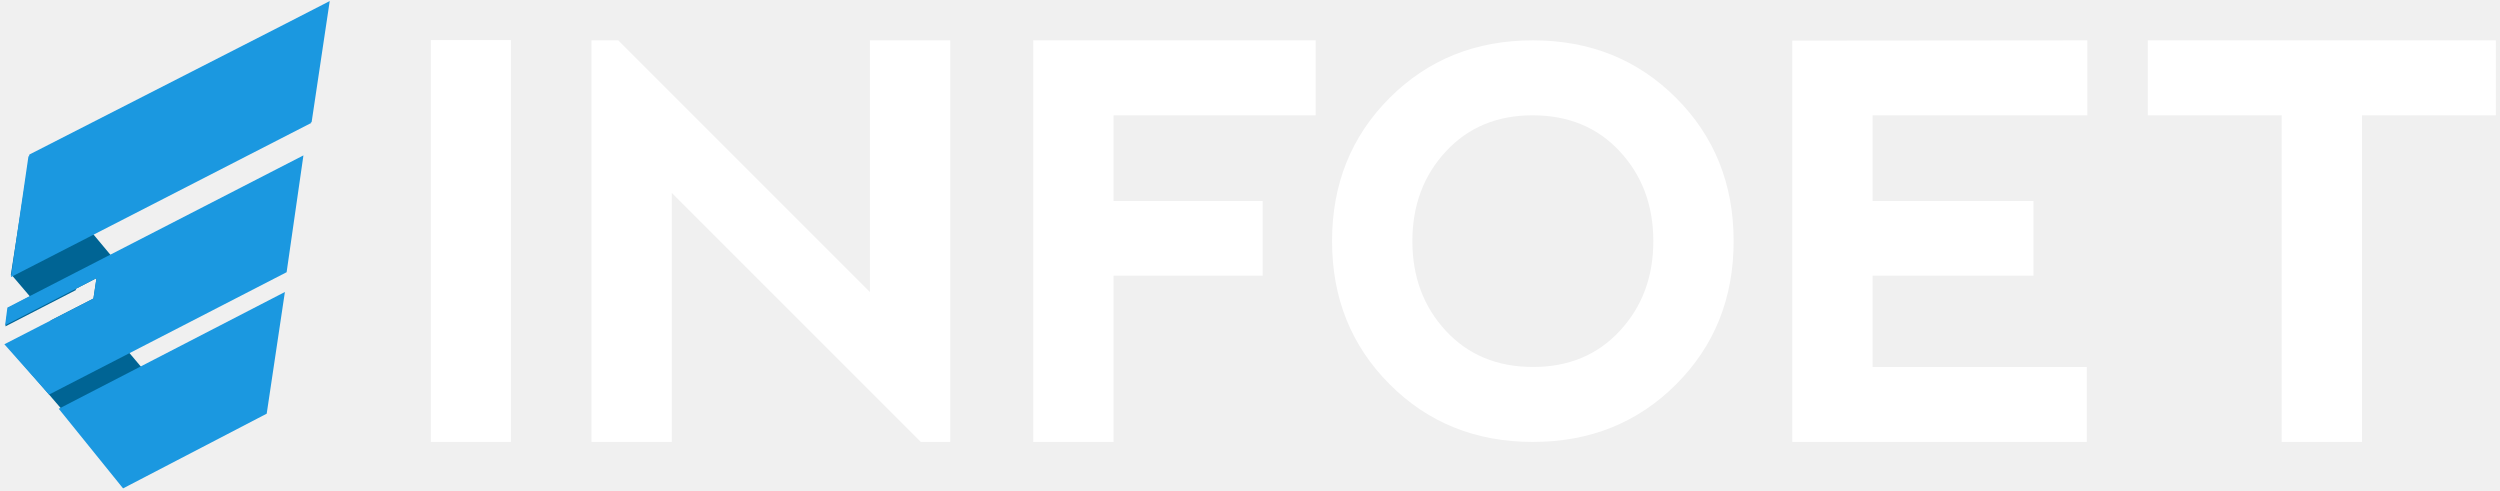
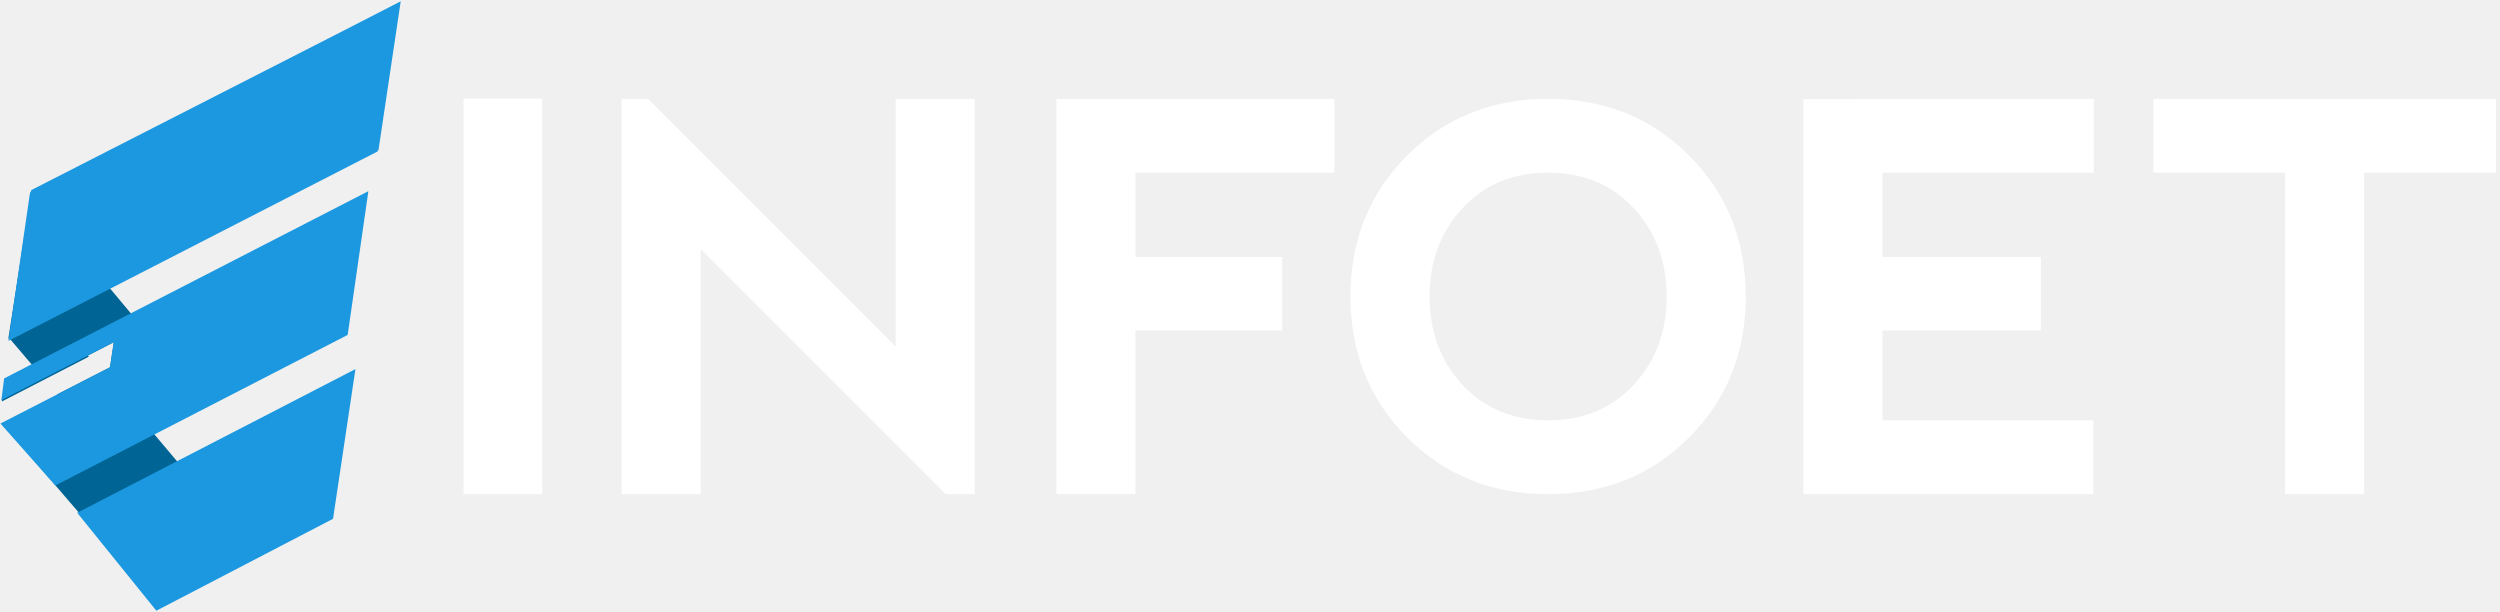
- <svg xmlns="http://www.w3.org/2000/svg" width="499px" height="98px" viewBox="0 0 499 98" version="1.1">
+ <svg xmlns="http://www.w3.org/2000/svg" width="507px" height="124px" viewBox="0 0 507 124" version="1.1">
  <g id="Page-1" stroke="none" stroke-width="1" fill="none" fill-rule="evenodd">
-     <g id="Group-2" fill-rule="nonzero">
-       <g id="logo">
-         <polygon id="Path" fill="#006494" points="2.288 54.843 7.867 61.39 19.256 55.521 18.647 59.585 10.08 63.985 16.492 71.507 32.421 63.284 5.827 31.441 2.146 54.964 2.146 54.964" />
-         <g id="Group" transform="translate(1, 55)" fill="#006494">
-           <polygon id="Path" points="14.212 2.862 12.114 0.374 0.632 6.444 0.079 10.146" />
-           <path d="M13.66,29.405 L29.661,21.187 L16.414,5.474 L0.189,13.81 C4.697,18.993 9.187,24.192 13.66,29.405 Z" id="Path" />
+     <g id="logo" fill-rule="nonzero">
+       <g>
+         <polygon id="Path" fill="#006494" points="1.86 68.554 8.834 76.737 23.07 69.401 22.309 74.481 11.6 79.981 19.615 89.384 39.526 79.105 6.284 39.301 1.683 68.705 1.683 68.705" />
+         <g id="Group" transform="translate(0.25, 68.75)" fill="#006494">
+           <polygon id="Path" points="17.765 3.578 15.143 0.468 0.79 8.055 0.099 12.682" />
+           <path d="M17.075,36.756 L37.076,26.484 L20.517,6.843 L0.236,17.262 C5.871,23.741 11.484,30.24 17.075,36.756 Z" id="Path" />
        </g>
-         <polygon id="middle" fill="#1B98E0" points="1.471 61.399 1.02 64.917 19.256 55.521 18.647 59.585 0.872 68.714 9.784 78.761 57.209 54.333 60.564 31.017" />
-         <g id="Bottom" transform="translate(11, 58)" fill="#1B98E0">
-           <path d="M42.059,24.474 L13.616,39.243 L1.015,23.651 L45.625,0.616 C44.436,8.569 43.247,16.521 42.059,24.474 Z" id="Path" />
-           <path d="M13.566,39.481 L0.725,23.591 C15.771,15.821 30.818,8.052 45.865,0.282 L42.234,24.569 C32.856,29.464 22.961,34.61 13.566,39.481 Z M1.306,23.714 L13.666,39.007 L41.888,24.351 L45.386,0.952 L1.306,23.714 Z" id="Shape" />
+         <polygon id="middle" fill="#1B98E0" points="0.839 76.749 0.275 81.146 23.07 69.401 22.309 74.481 0.09 85.892 11.23 98.451 70.511 67.916 74.705 38.771" />
+         <g id="Bottom" transform="translate(14.75, 74.5)" fill="#1B98E0">
+           <path d="M52.574,30.593 L17.02,49.054 L1.269,29.564 L57.031,0.77 C55.545,10.711 54.059,20.651 52.574,30.593 Z" id="Path" />
+           <path d="M16.957,49.351 L0.906,29.489 C19.714,19.776 38.523,10.065 57.331,0.352 L52.792,30.711 C41.07,36.83 28.701,43.263 16.957,49.351 Z M1.633,29.642 L17.082,48.759 L52.36,30.439 L56.733,1.19 L1.633,29.642 Z" id="Shape" />
        </g>
-         <g id="top" transform="translate(2, 0)" fill="#1B98E0">
-           <path d="M63.813,0.211 L60.194,24.418 L60.011,24.391 L60.095,24.555 L0.172,55.306 L3.681,31.186 L3.813,31.205 L3.822,31.145 L3.777,31.047 L3.841,31.014 L3.866,30.846 L3.863,30.846 L55.06,4.706 L63.813,0.211 Z" id="Top" />
+         <g id="top" transform="translate(1.5, 0)" fill="#1B98E0">
+           <polygon id="Top" points="79.766 0.264 75.243 30.523 75.014 30.489 75.119 30.694 0.215 69.132 4.601 38.983 4.766 39.006 4.777 38.931 4.721 38.809 4.801 38.767 4.832 38.557 4.829 38.557 68.825 5.883" />
        </g>
      </g>
-       <g id="Group-3" transform="translate(86, 8)" fill="#FFFFFF">
+       <g id="Group-3" transform="translate(94, 20)" fill="#FFFFFF">
        <g id="Group">
          <path d="M0,1.42108547e-14 L15.977,1.42108547e-14 L15.977,80.209 L0,80.209 L0,1.42108547e-14 Z M32.062,80.209 L32.062,0.053 L37.405,0.053 L87.637,50.285 L87.637,0.053 L103.668,0.053 L103.668,80.209 L97.79,80.209 L48.093,30.514 L48.093,80.209 L32.062,80.209 L32.062,80.209 Z M120.234,80.209 L120.234,0.053 L176.61,0.053 L176.61,15.016 L136.266,15.016 L136.266,32.116 L166.031,32.116 L166.031,47.025 L136.266,47.025 L136.266,80.209 L120.234,80.209 L120.234,80.209 Z M191.367,68.695 C183.708,61.017 179.879,51.497 179.879,40.131 C179.879,28.732 183.708,19.202 191.367,11.543 C199.028,3.884 208.557,0.053 219.957,0.053 C231.358,0.053 240.886,3.884 248.545,11.543 C256.206,19.202 260.035,28.732 260.035,40.131 C260.035,51.533 256.206,61.062 248.545,68.721 C240.886,76.382 231.358,80.209 219.957,80.209 C208.557,80.209 199.028,76.373 191.367,68.695 L191.367,68.695 Z M220.01,65.248 C227.1,65.248 232.871,62.843 237.324,58.033 C241.777,53.224 244.004,47.258 244.004,40.131 C244.004,33.008 241.777,27.039 237.324,22.231 C232.871,17.421 227.064,15.016 219.904,15.016 C212.815,15.016 207.043,17.421 202.589,22.231 C198.135,27.039 195.911,33.008 195.911,40.131 C195.911,47.258 198.135,53.224 202.589,58.033 C207.043,62.843 212.849,65.248 220.01,65.248 L220.01,65.248 Z M271.738,80.209 L271.738,0.107 L330.625,0.053 L330.625,15.016 L287.77,15.016 L287.77,32.116 L319.884,32.116 L319.884,47.025 L287.77,47.025 L287.77,65.248 L330.519,65.248 L330.519,80.209 L271.738,80.209 Z M412.171,0.053 L412.171,15.016 L385.452,15.016 L385.452,80.209 L369.422,80.209 L369.422,15.016 L342.703,15.016 L342.703,0.053 L412.171,0.053 Z" id="Shape" />
        </g>
      </g>
    </g>
  </g>
</svg>
